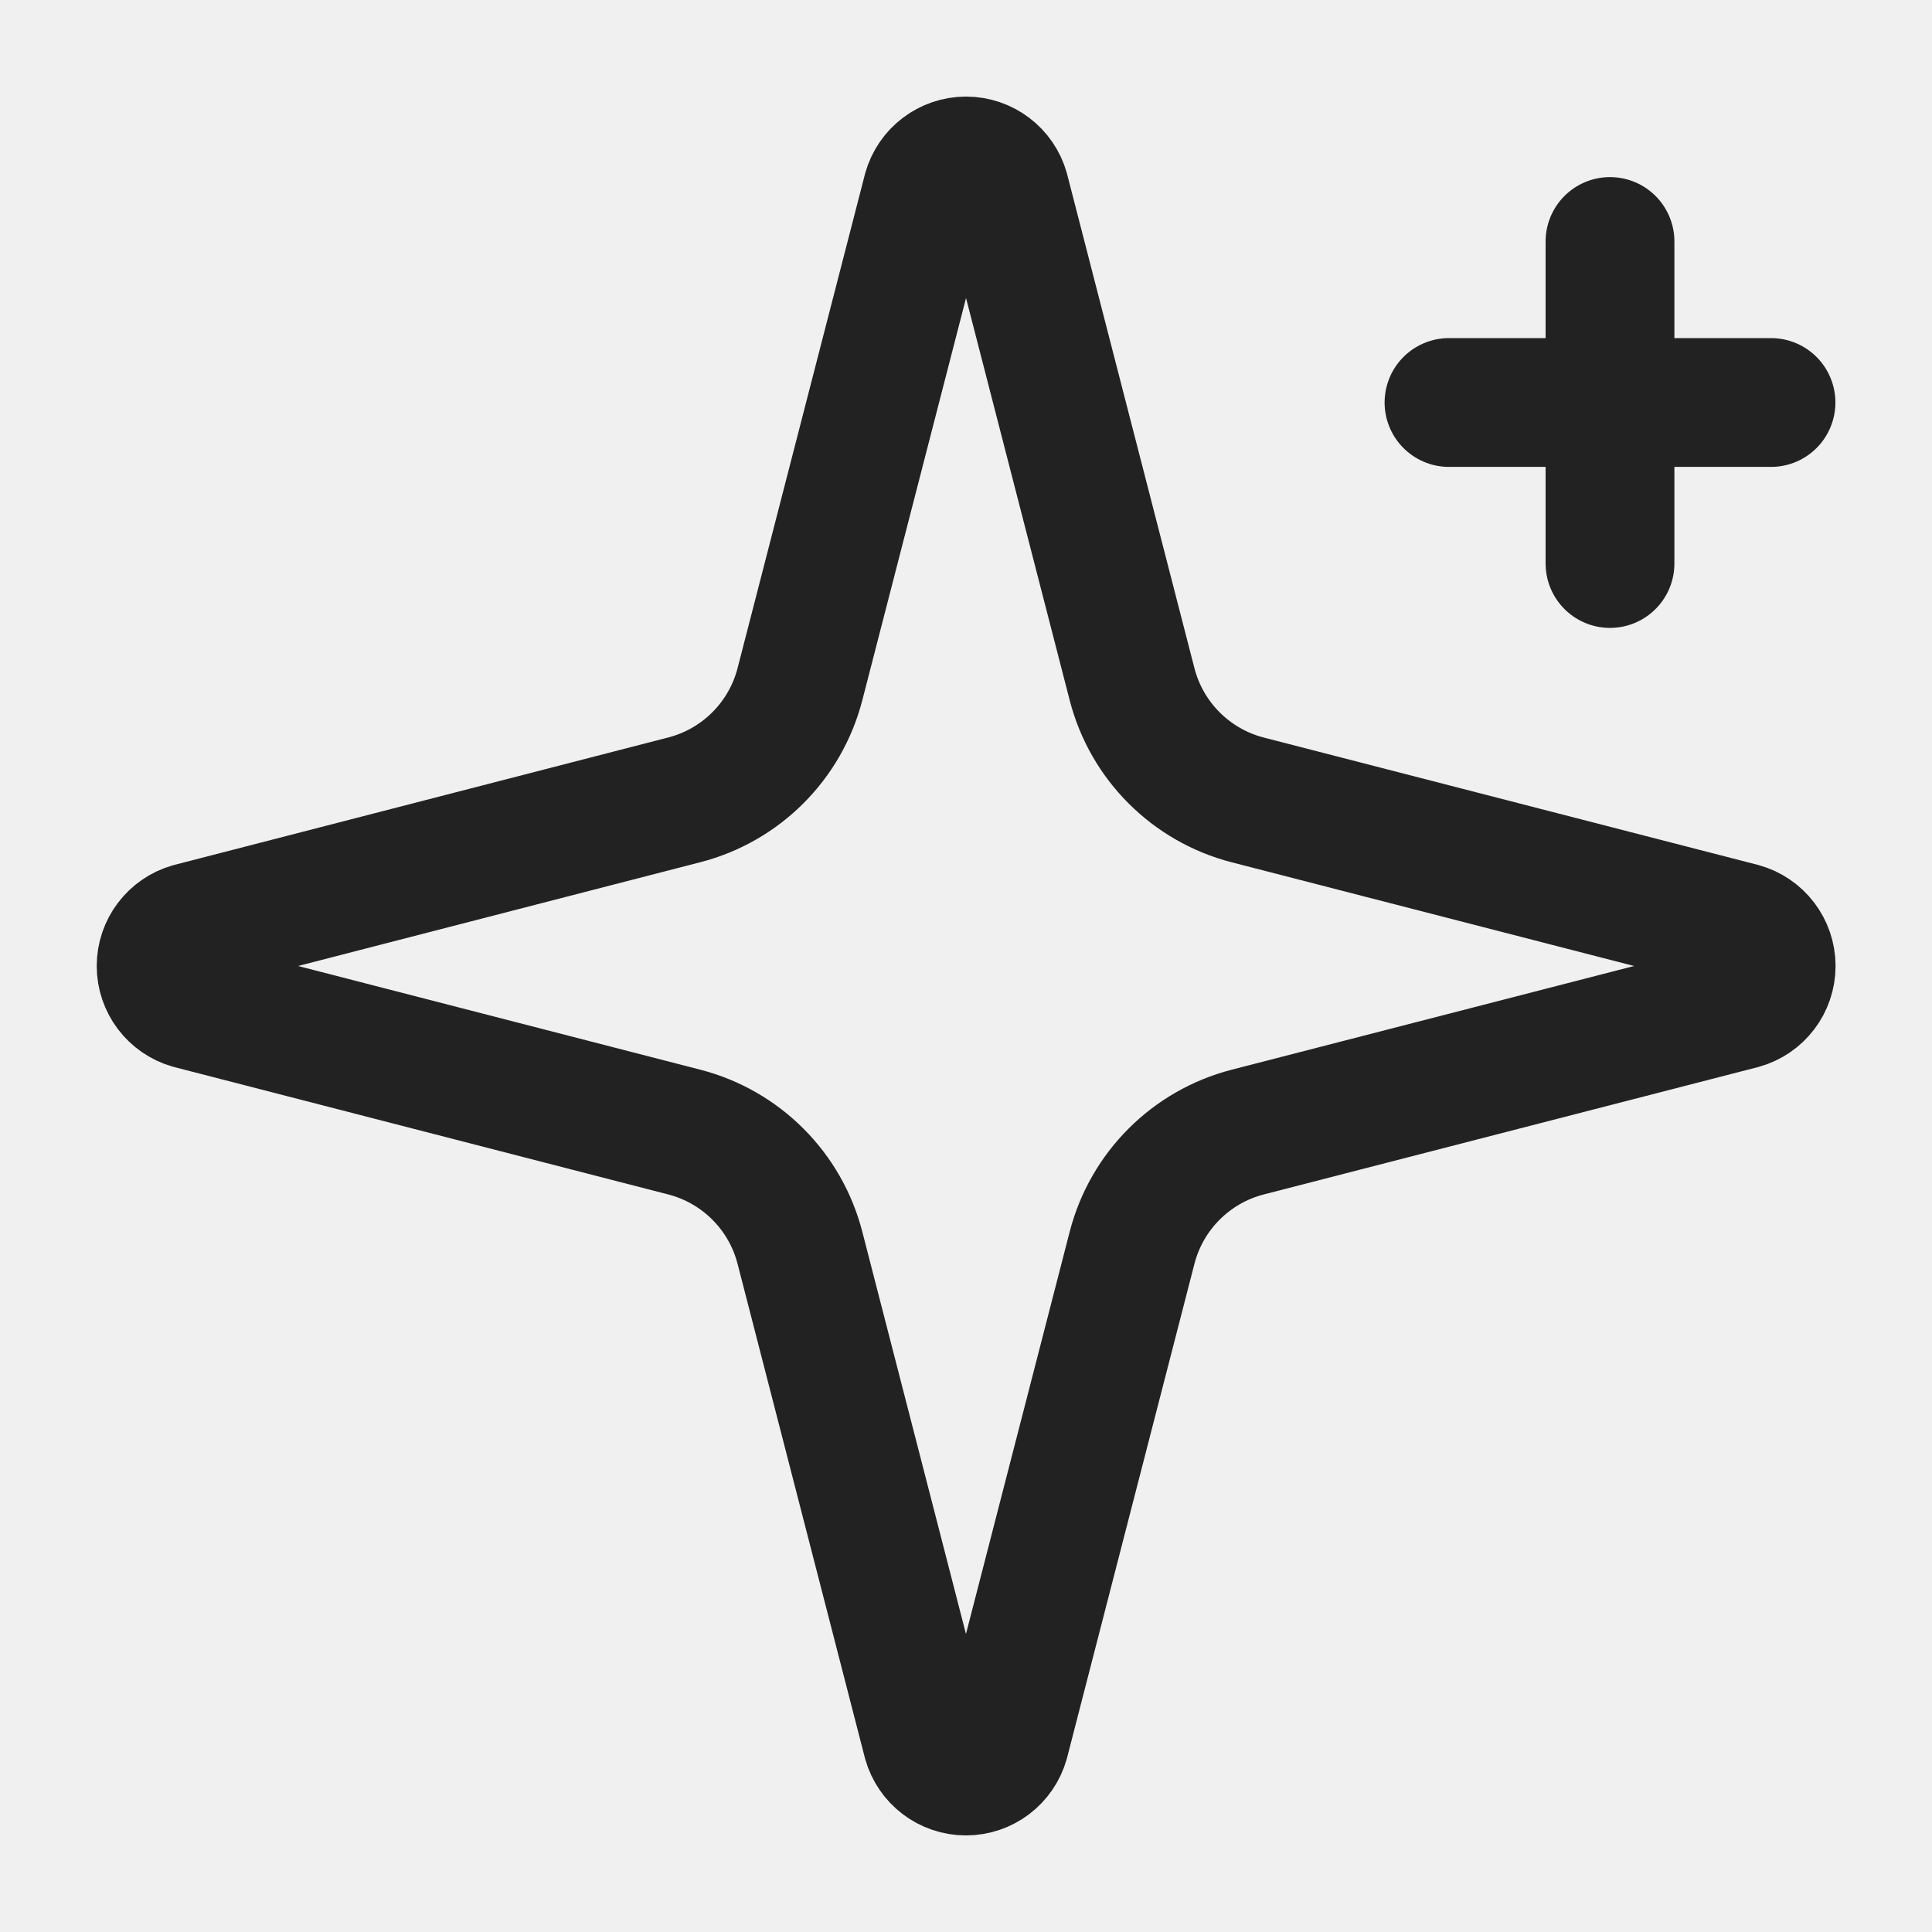
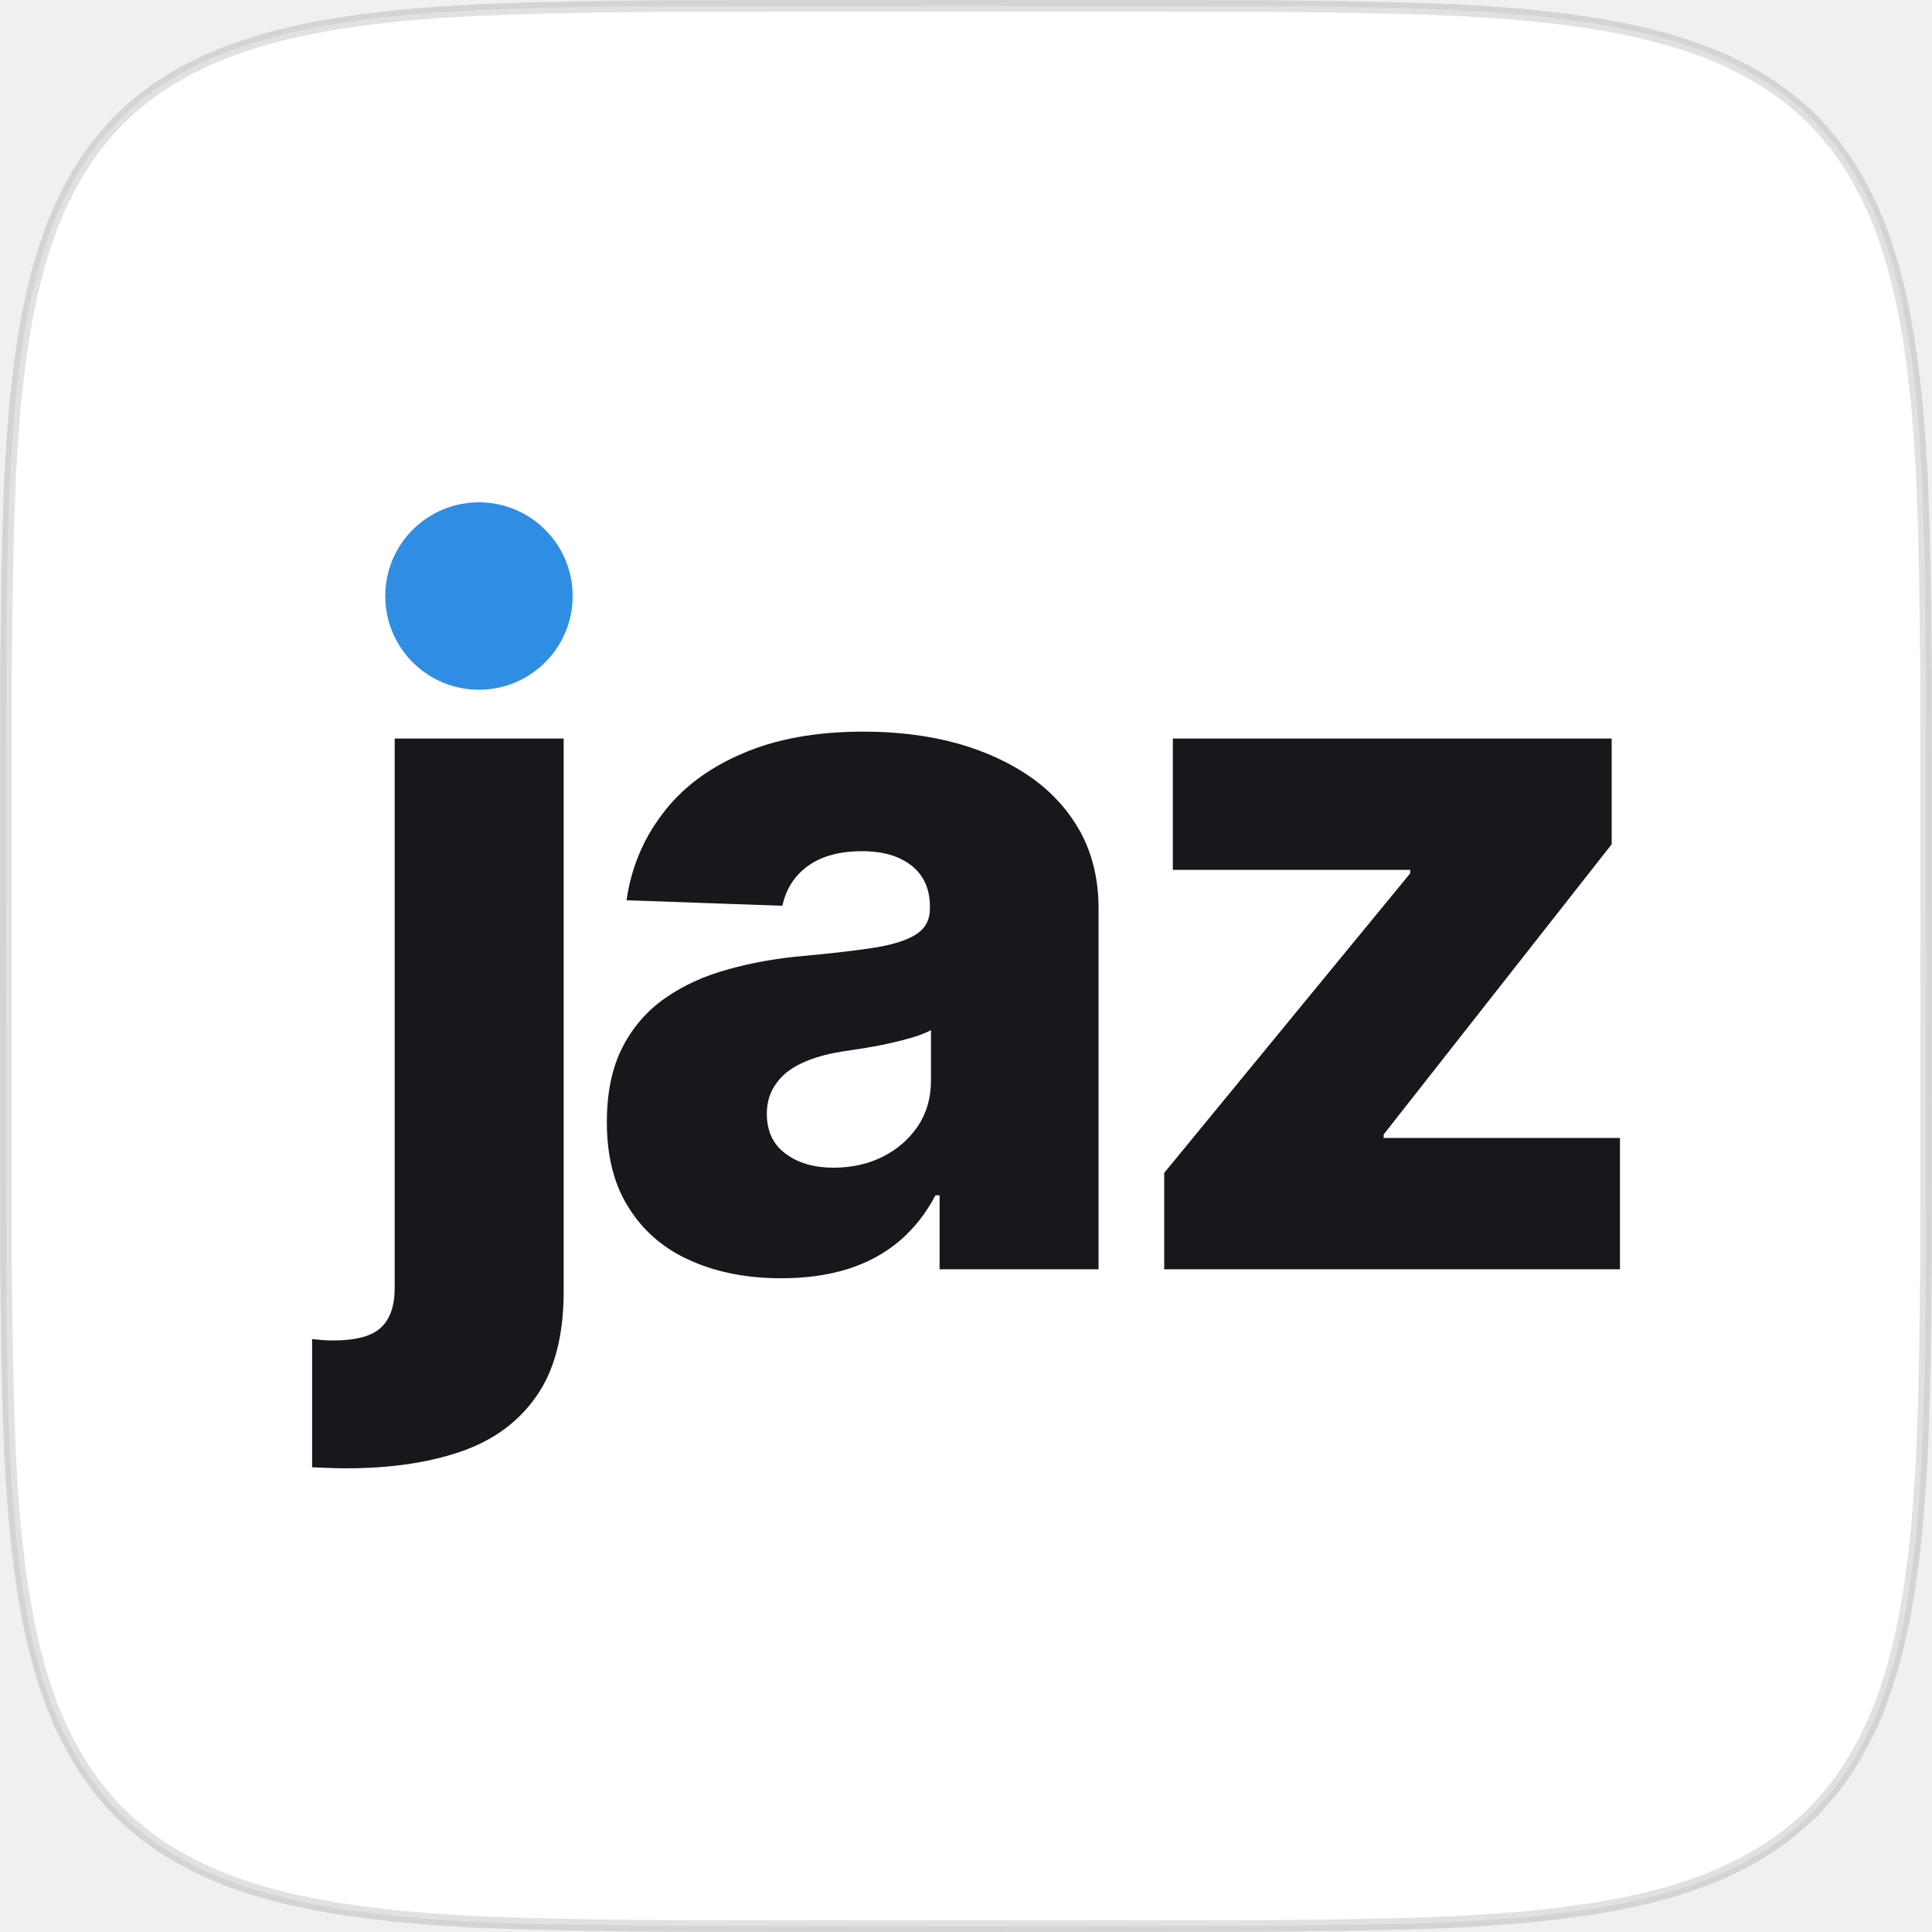
- <svg xmlns="http://www.w3.org/2000/svg" width="128" height="128" viewBox="0 0 24 24" fill="none" stroke="#222222" stroke-width="1.6" stroke-linecap="round" stroke-linejoin="round">
-   <path d="M9.937 15.5A2 2 0 0 0 8.5 14.063l-6.135-1.582a.5.5 0 0 1 0-.962L8.5 9.936A2 2 0 0 0 9.937 8.5l1.582-6.135a.5.5 0 0 1 .963 0L14.063 8.5A2 2 0 0 0 15.5 9.937l6.135 1.581a.5.5 0 0 1 0 .964L15.5 14.063a2 2 0 0 0-1.437 1.437l-1.582 6.135a.5.5 0 0 1-.963 0z" />
-   <path d="M20 3v4" />
-   <path d="M22 5h-4" />
+ <svg xmlns="http://www.w3.org/2000/svg" viewBox="0 0 100 100">
+   <path d="M99.7 50L99.69 65.31L99.64 69.7L99.57 72.82L99.48 75.32L99.35 77.43L99.2 79.28L99.01 80.93L98.8 82.43L98.56 83.79L98.29 85.05L97.99 86.21L97.66 87.29L97.3 88.3L96.9 89.25L96.47 90.14L96.01 90.97L95.52 91.75L94.99 92.48L94.42 93.17L93.82 93.82L93.17 94.42L92.48 94.99L91.75 95.52L90.97 96.01L90.14 96.47L89.25 96.9L88.3 97.3L87.29 97.66L86.21 97.99L85.05 98.29L83.79 98.56L82.43 98.8L80.93 99.01L79.28 99.2L77.43 99.35L75.32 99.48L72.82 99.57L69.7 99.64L65.31 99.69L50 99.7L34.69 99.69L30.3 99.64L27.18 99.57L24.68 99.48L22.57 99.35L20.72 99.2L19.07 99.01L17.57 98.8L16.21 98.56L14.95 98.29L13.79 97.99L12.71 97.66L11.7 97.3L10.75 96.9L9.86 96.47L9.03 96.01L8.25 95.52L7.52 94.99L6.83 94.42L6.18 93.82L5.58 93.17L5.01 92.48L4.48 91.75L3.99 90.97L3.53 90.14L3.1 89.25L2.7 88.3L2.34 87.29L2.01 86.21L1.71 85.05L1.44 83.79L1.2 82.43L0.99 80.93L0.8 79.28L0.65 77.43L0.52 75.32L0.43 72.82L0.36 69.7L0.31 65.31L0.3 50L0.31 34.69L0.36 30.3L0.43 27.18L0.52 24.68L0.65 22.57L0.8 20.72L0.99 19.07L1.2 17.57L1.44 16.21L1.71 14.95L2.01 13.79L2.34 12.71L2.7 11.7L3.1 10.75L3.53 9.86L3.99 9.03L4.48 8.25L5.01 7.52L5.58 6.83L6.18 6.18L6.83 5.58L7.52 5.01L8.25 4.48L9.03 3.99L9.86 3.53L10.75 3.1L11.7 2.7L12.71 2.34L13.79 2.01L14.95 1.71L16.21 1.44L17.57 1.2L19.07 0.99L20.72 0.8L22.57 0.65L24.68 0.52L27.18 0.43L30.3 0.36L34.69 0.31L50 0.3L65.31 0.31L69.7 0.36L72.82 0.43L75.32 0.52L77.43 0.65L79.28 0.8L80.93 0.99L82.43 1.2L83.79 1.44L85.05 1.71L86.21 2.01L87.29 2.34L88.3 2.7L89.25 3.1L90.14 3.53L90.97 3.99L91.75 4.48L92.48 5.01L93.17 5.58L93.82 6.18L94.42 6.83L94.99 7.52L95.52 8.25L96.01 9.03L96.47 9.86L96.9 10.75L97.3 11.7L97.66 12.71L97.99 13.79L98.29 14.95L98.56 16.21L98.8 17.57L99.01 19.07L99.2 20.72L99.35 22.57L99.48 24.68L99.57 27.18L99.64 30.3L99.69 34.69Z" fill="#fff" stroke="#000" stroke-opacity="0.12" stroke-width="0.6" />
+   <path transform="matrix(0.017885 0 0 -0.017885 17.657 65.698)" d="M155 1536H644V-64Q644 -254 566 -366Q489 -478 348 -527Q207 -576 15 -576Q-11 -576 -34 -575Q-57 -574 -84 -573V-202Q-66 -204 -52 -205Q-38 -206 -24 -206Q77 -206 116 -168Q155 -131 155 -54ZM1274 -26Q1127 -26 1014 24Q900 73 835 174Q769 274 769 426Q769 554 814 642Q859 730 938 785Q1017 840 1120 868Q1223 897 1340 907Q1471 919 1551 932Q1631 946 1668 972Q1704 997 1704 1044V1049Q1704 1126 1651 1168Q1598 1210 1508 1210Q1411 1210 1352 1168Q1293 1126 1277 1052L826 1068Q846 1208 930 1318Q1013 1429 1160 1492Q1306 1556 1512 1556Q1659 1556 1783 1522Q1907 1487 1999 1422Q2091 1356 2142 1261Q2192 1166 2192 1044V0H1732V214H1720Q1679 136 1616 82Q1552 28 1467 1Q1381 -26 1274 -26ZM1425 294Q1504 294 1568 326Q1631 358 1669 414Q1707 471 1707 546V692Q1686 681 1657 672Q1627 663 1592 655Q1557 647 1520 641Q1483 635 1449 630Q1380 619 1332 596Q1283 573 1258 536Q1232 500 1232 450Q1232 374 1287 334Q1341 294 1425 294ZM2382 0V279L3094 1146V1156H2407V1536H3677V1230L3017 390V380H3701V0Z" fill="#17181c" />
+   <circle cx="24.79" cy="30.85" r="4.85" fill="#2f8de3" />
</svg>
